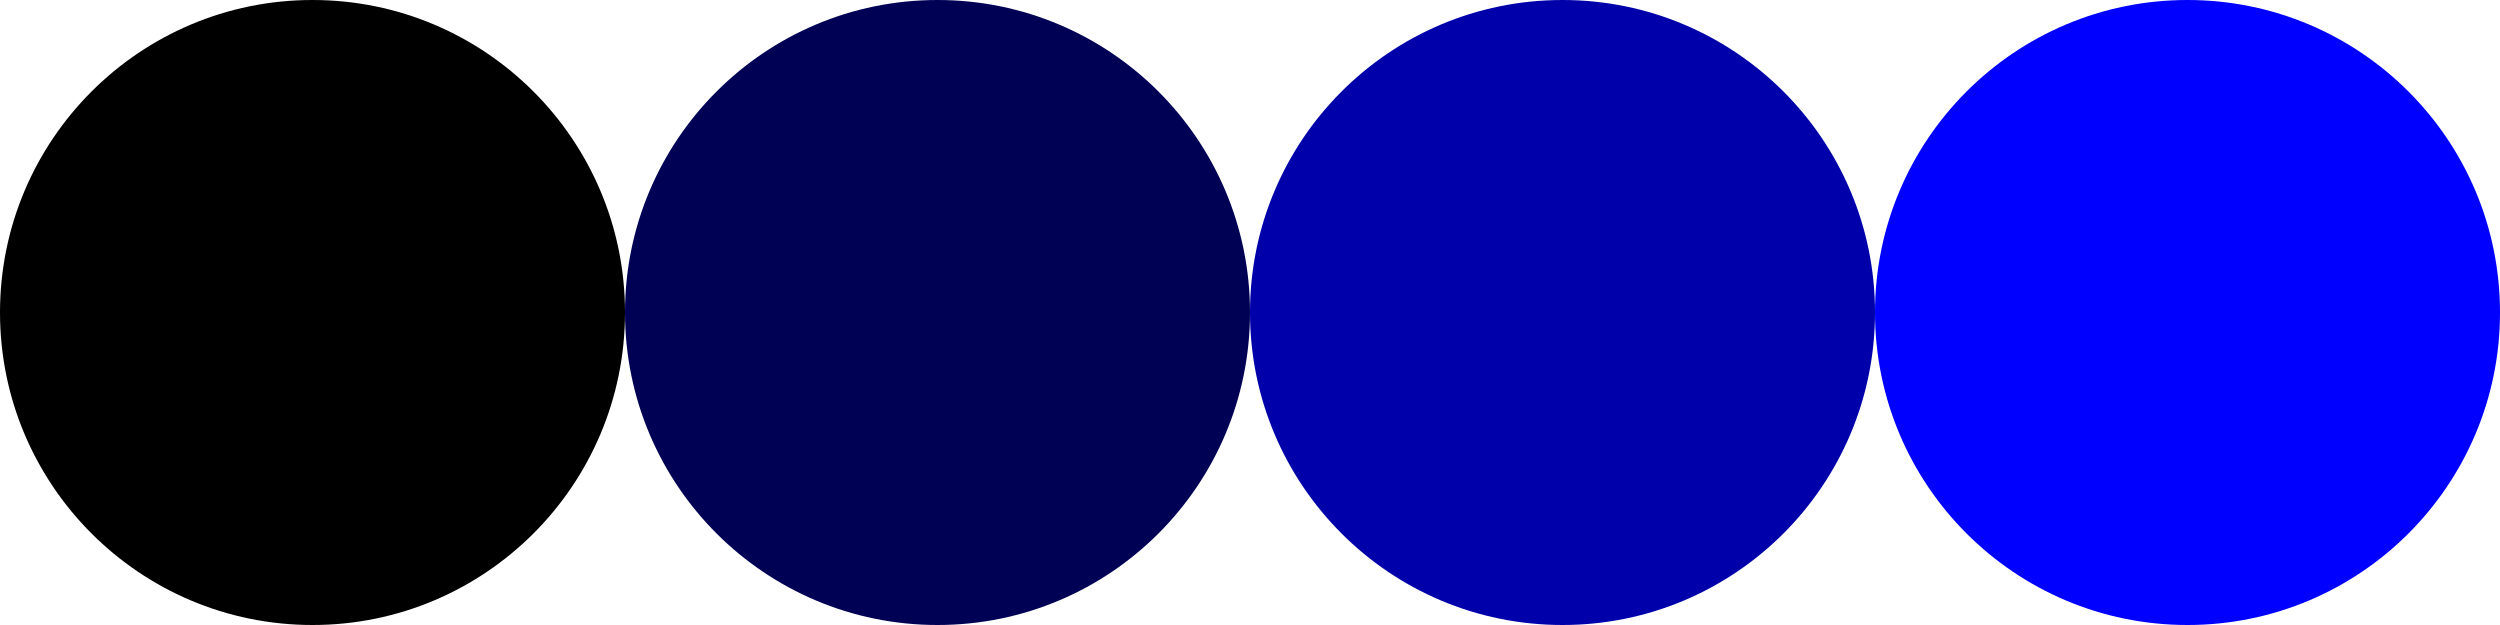
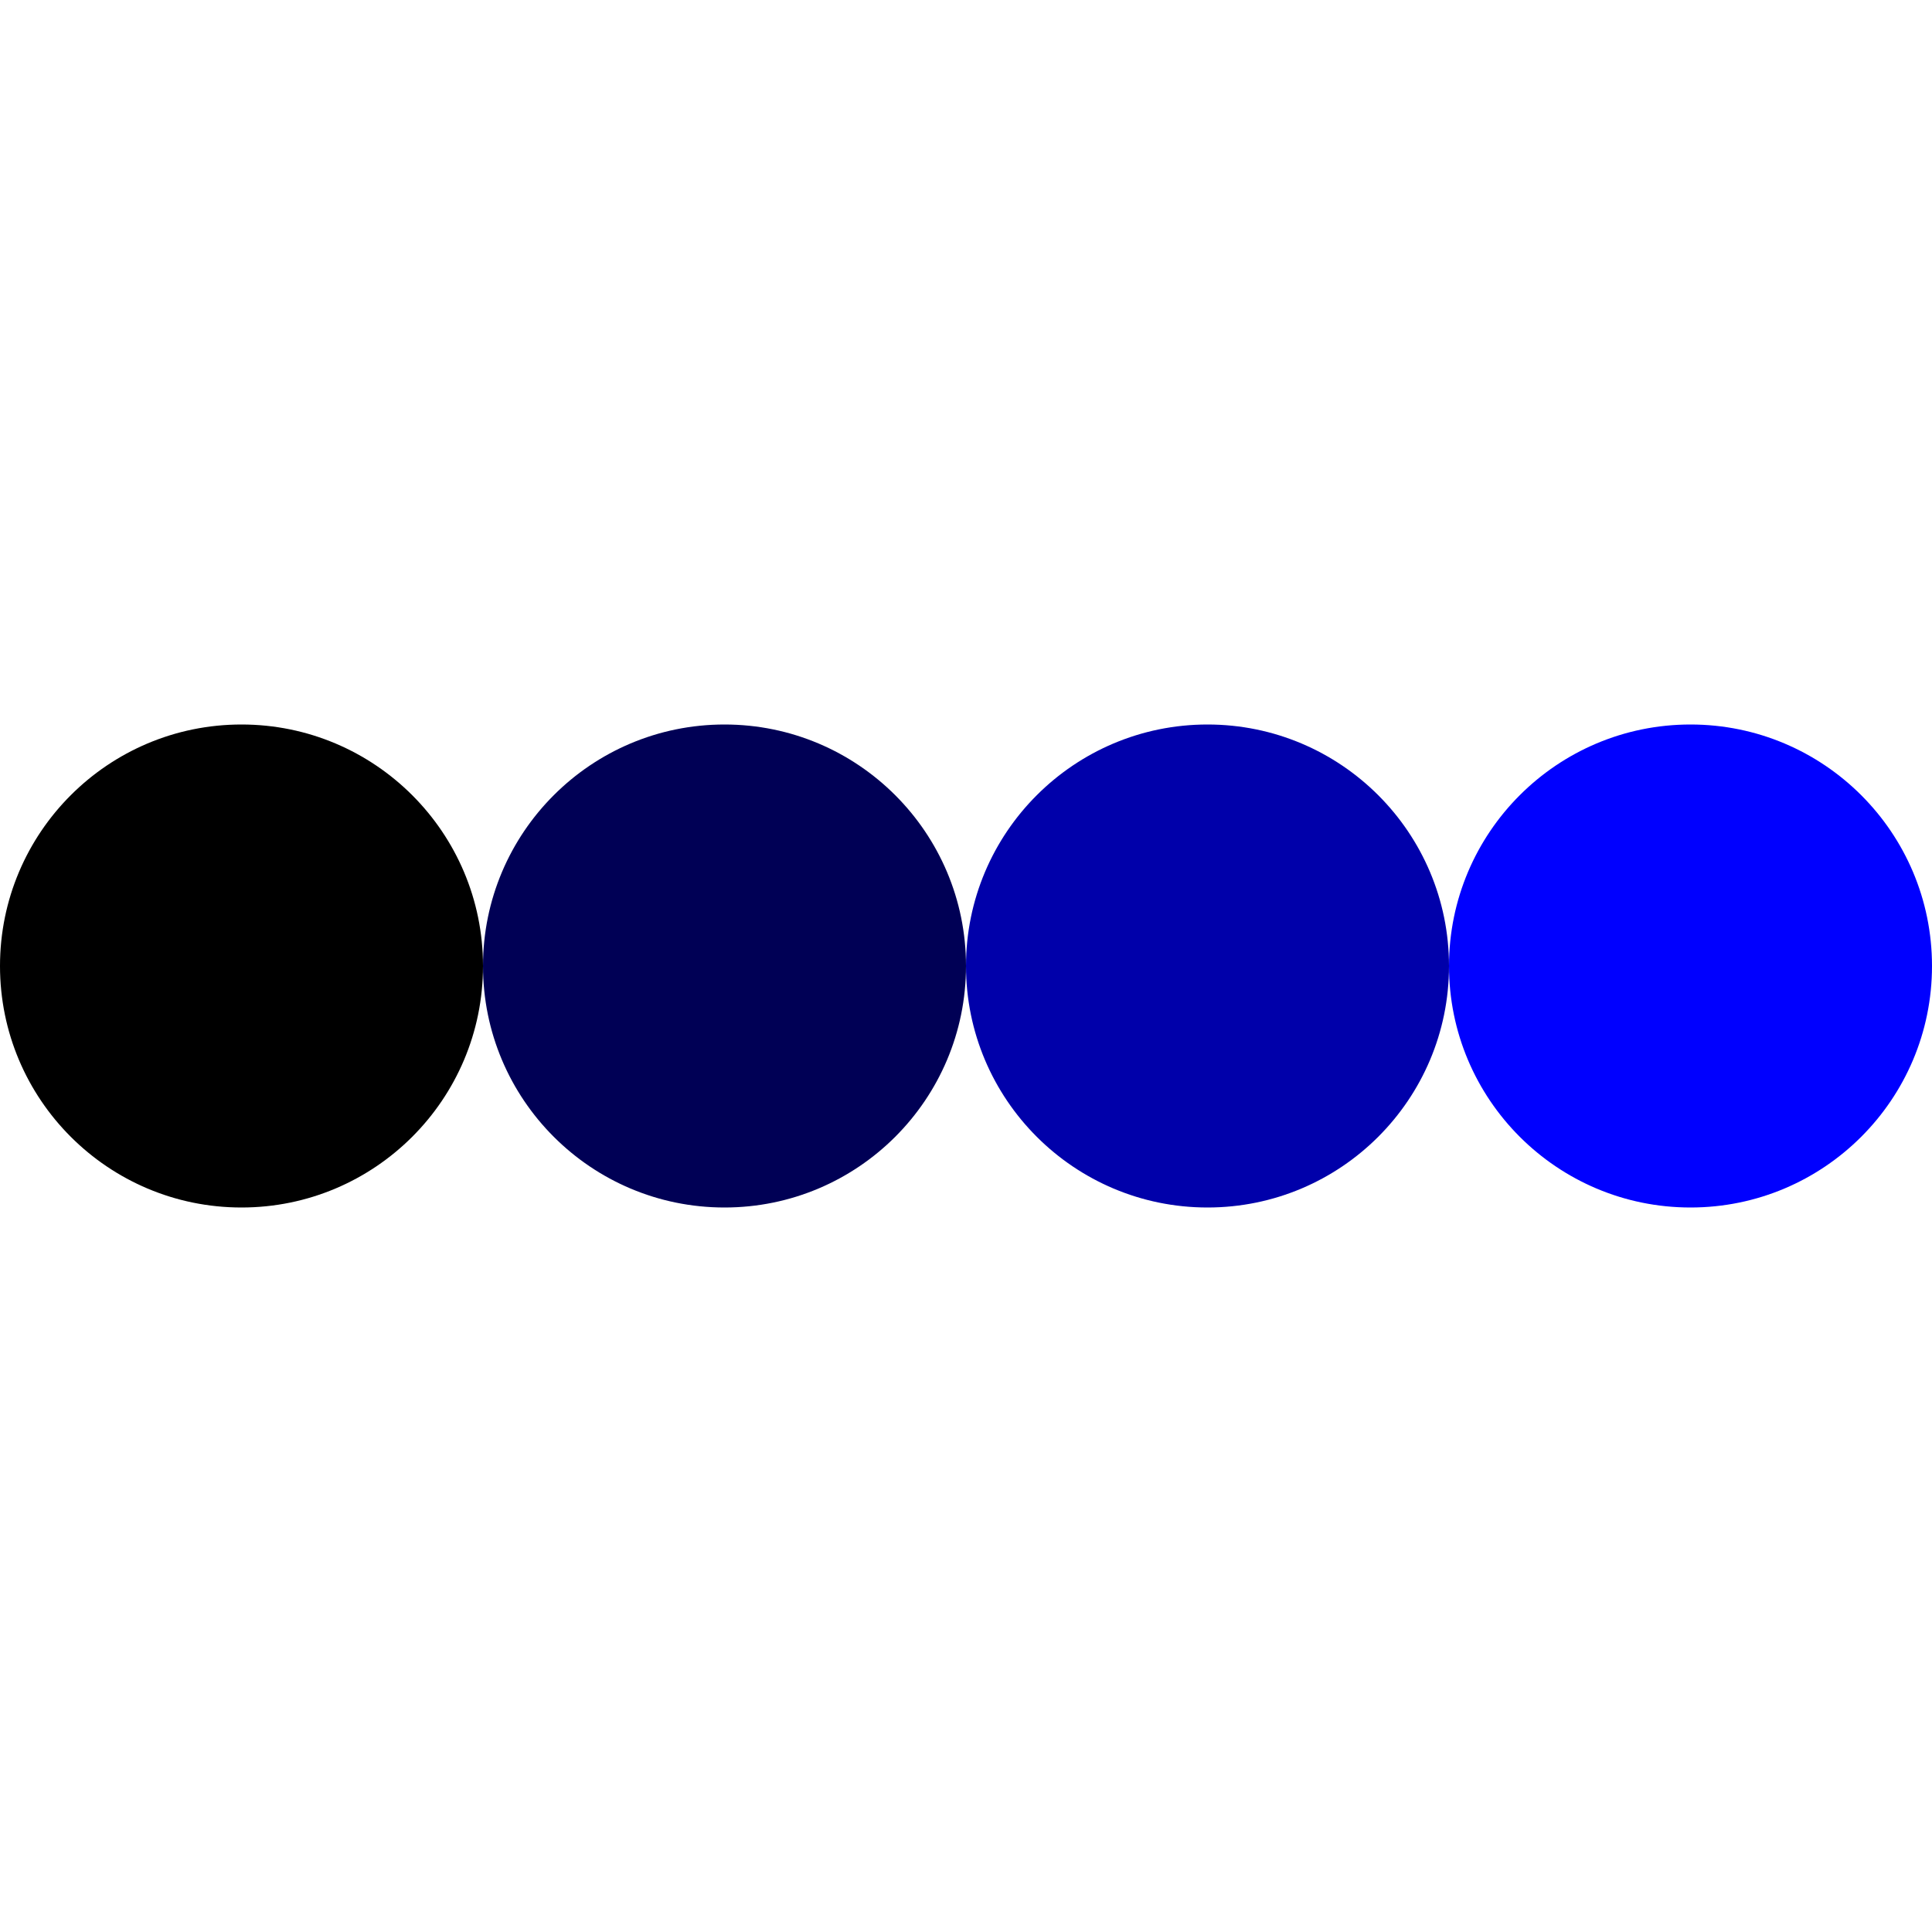
- <svg xmlns="http://www.w3.org/2000/svg" width="16cm" height="4cm" version="1.1" viewBox="0 0 320 80">
+ <svg xmlns="http://www.w3.org/2000/svg" width="16cm" height="16cm" version="1.1" viewBox="0 0 320 320">
  <g>
-     <ellipse cx="40" cy="40" rx="40" ry="40" fill="#000" />
-     <ellipse cx="120" cy="40" rx="40" ry="40" fill="#005" />
-     <ellipse cx="200" cy="40" rx="40" ry="40" fill="#00a" />
-     <ellipse cx="280" cy="40" rx="40" ry="40" fill="#00f" />
+     <ellipse cx="40" cy="160" rx="40" ry="40" fill="#000" />
+     <ellipse cx="120" cy="160" rx="40" ry="40" fill="#005" />
+     <ellipse cx="200" cy="160" rx="40" ry="40" fill="#00a" />
+     <ellipse cx="280" cy="160" rx="40" ry="40" fill="#00f" />
  </g>
</svg>
